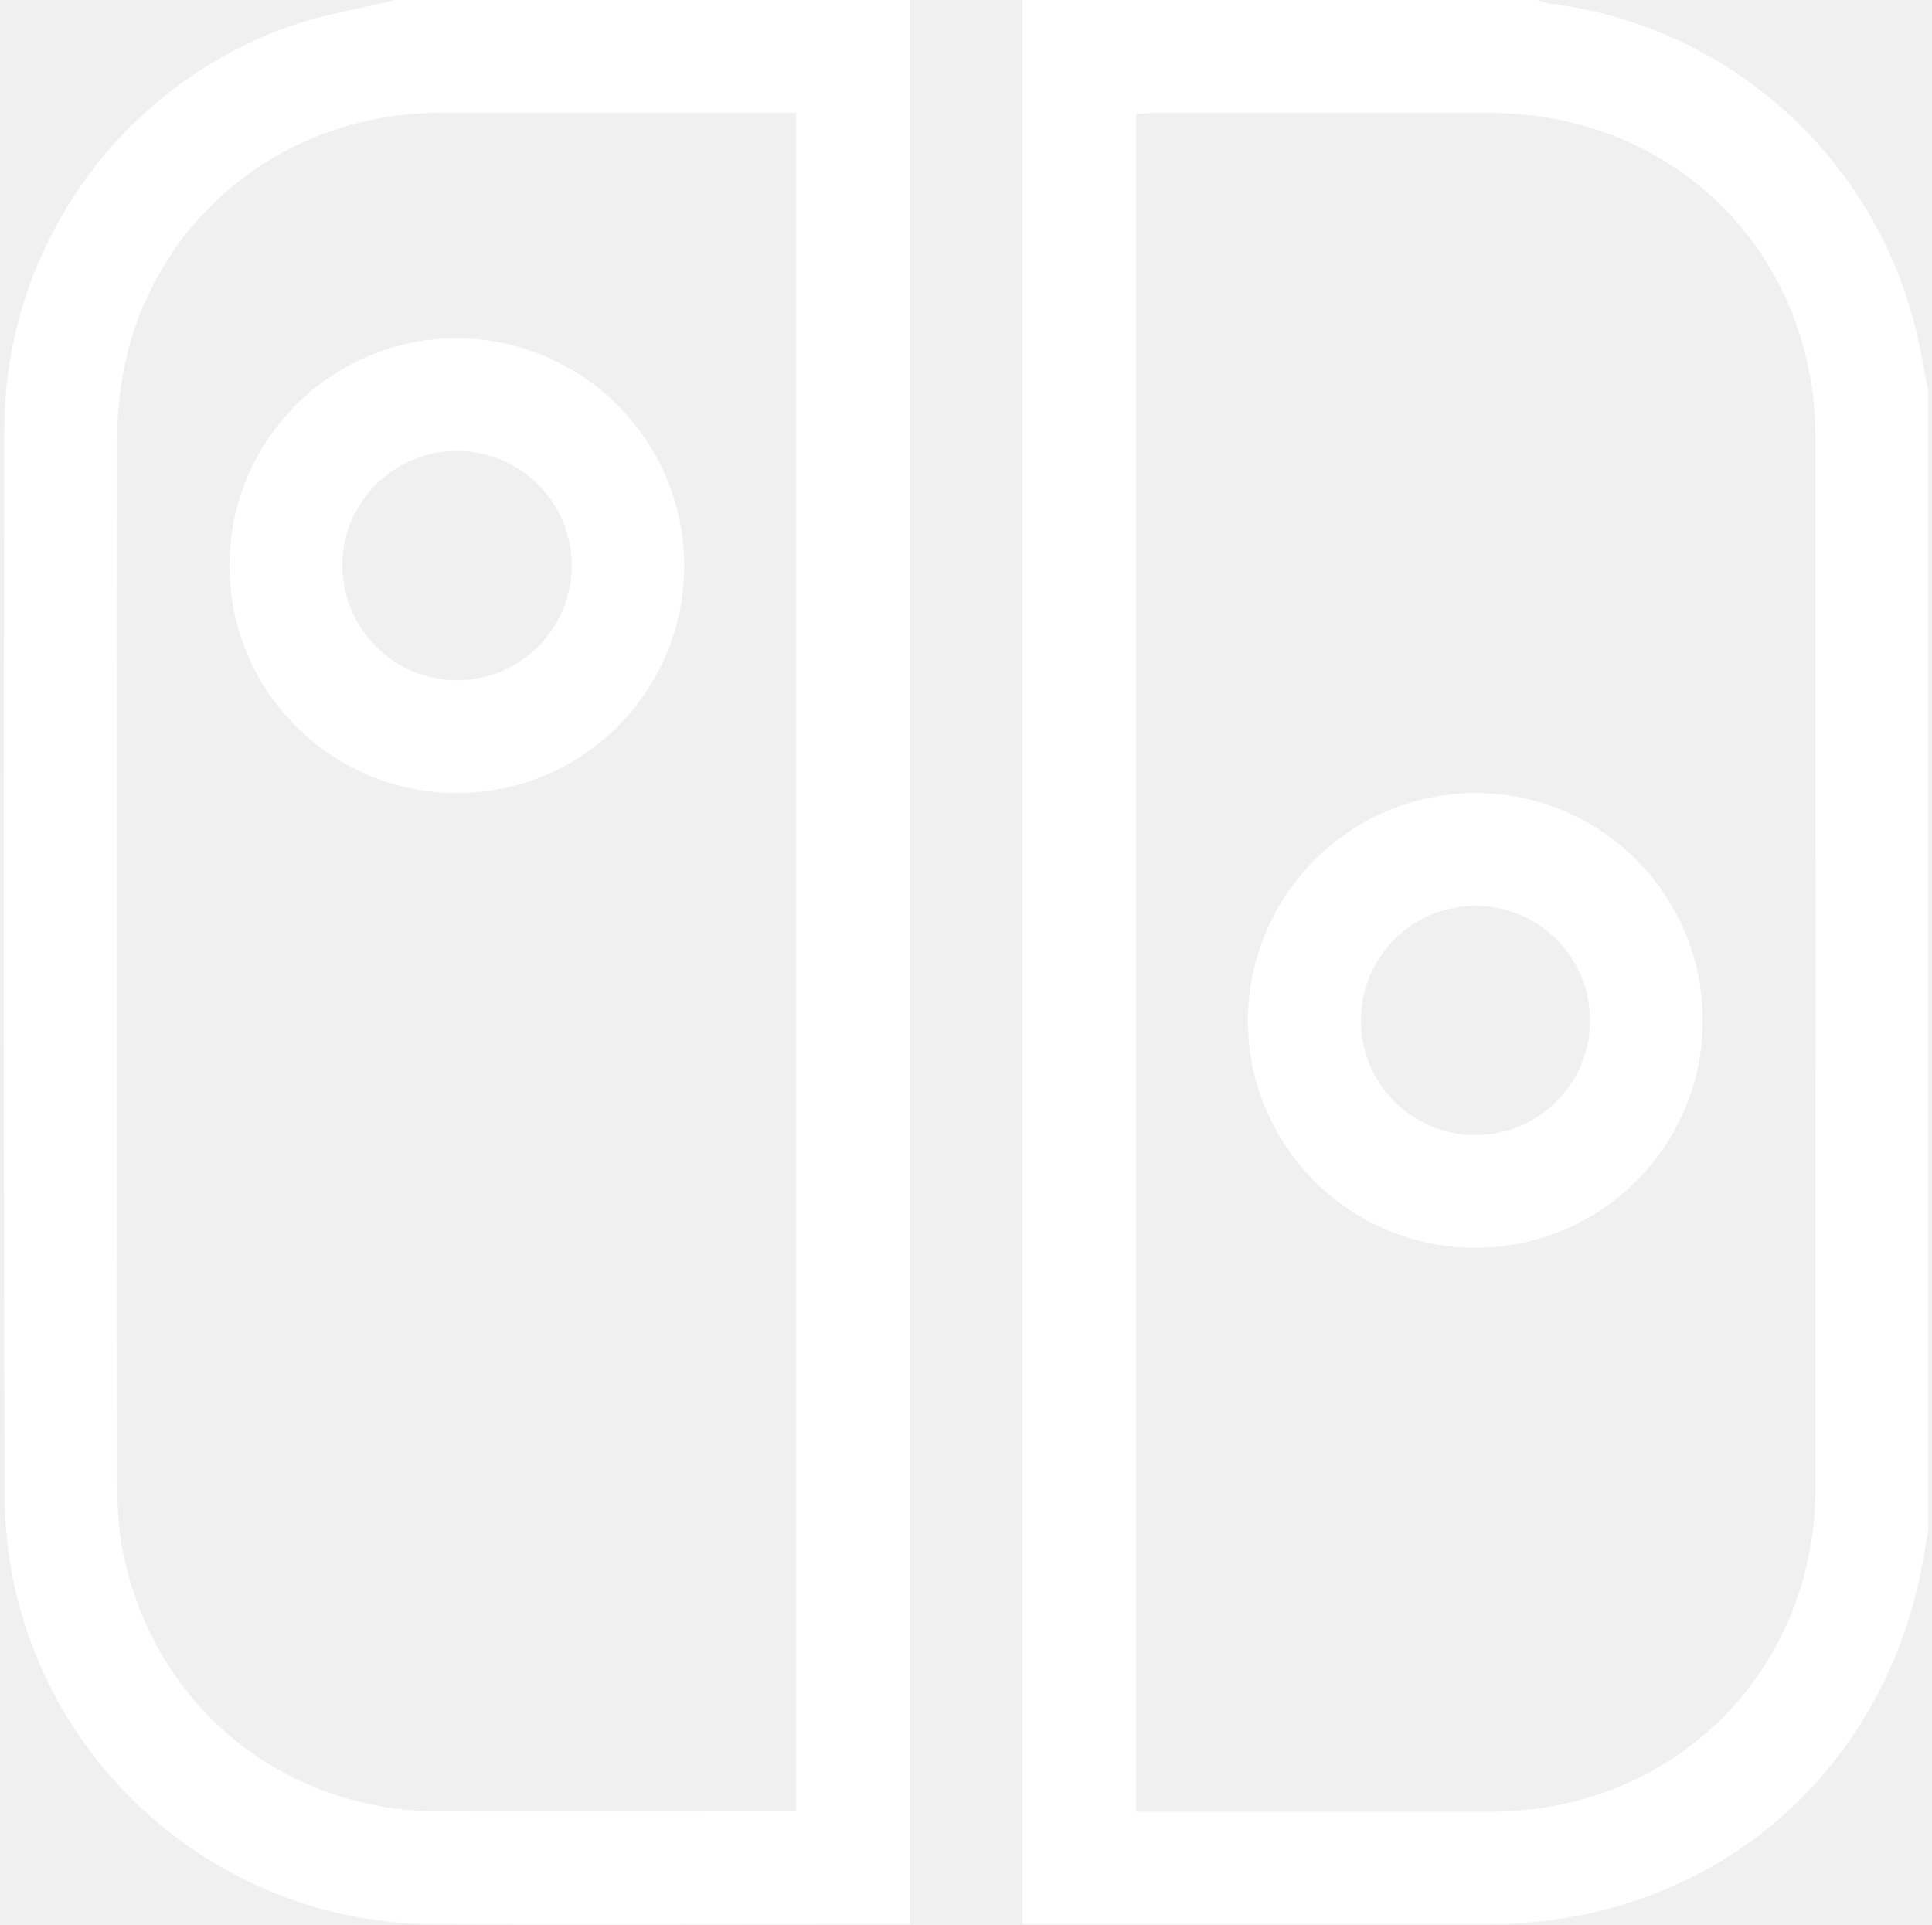
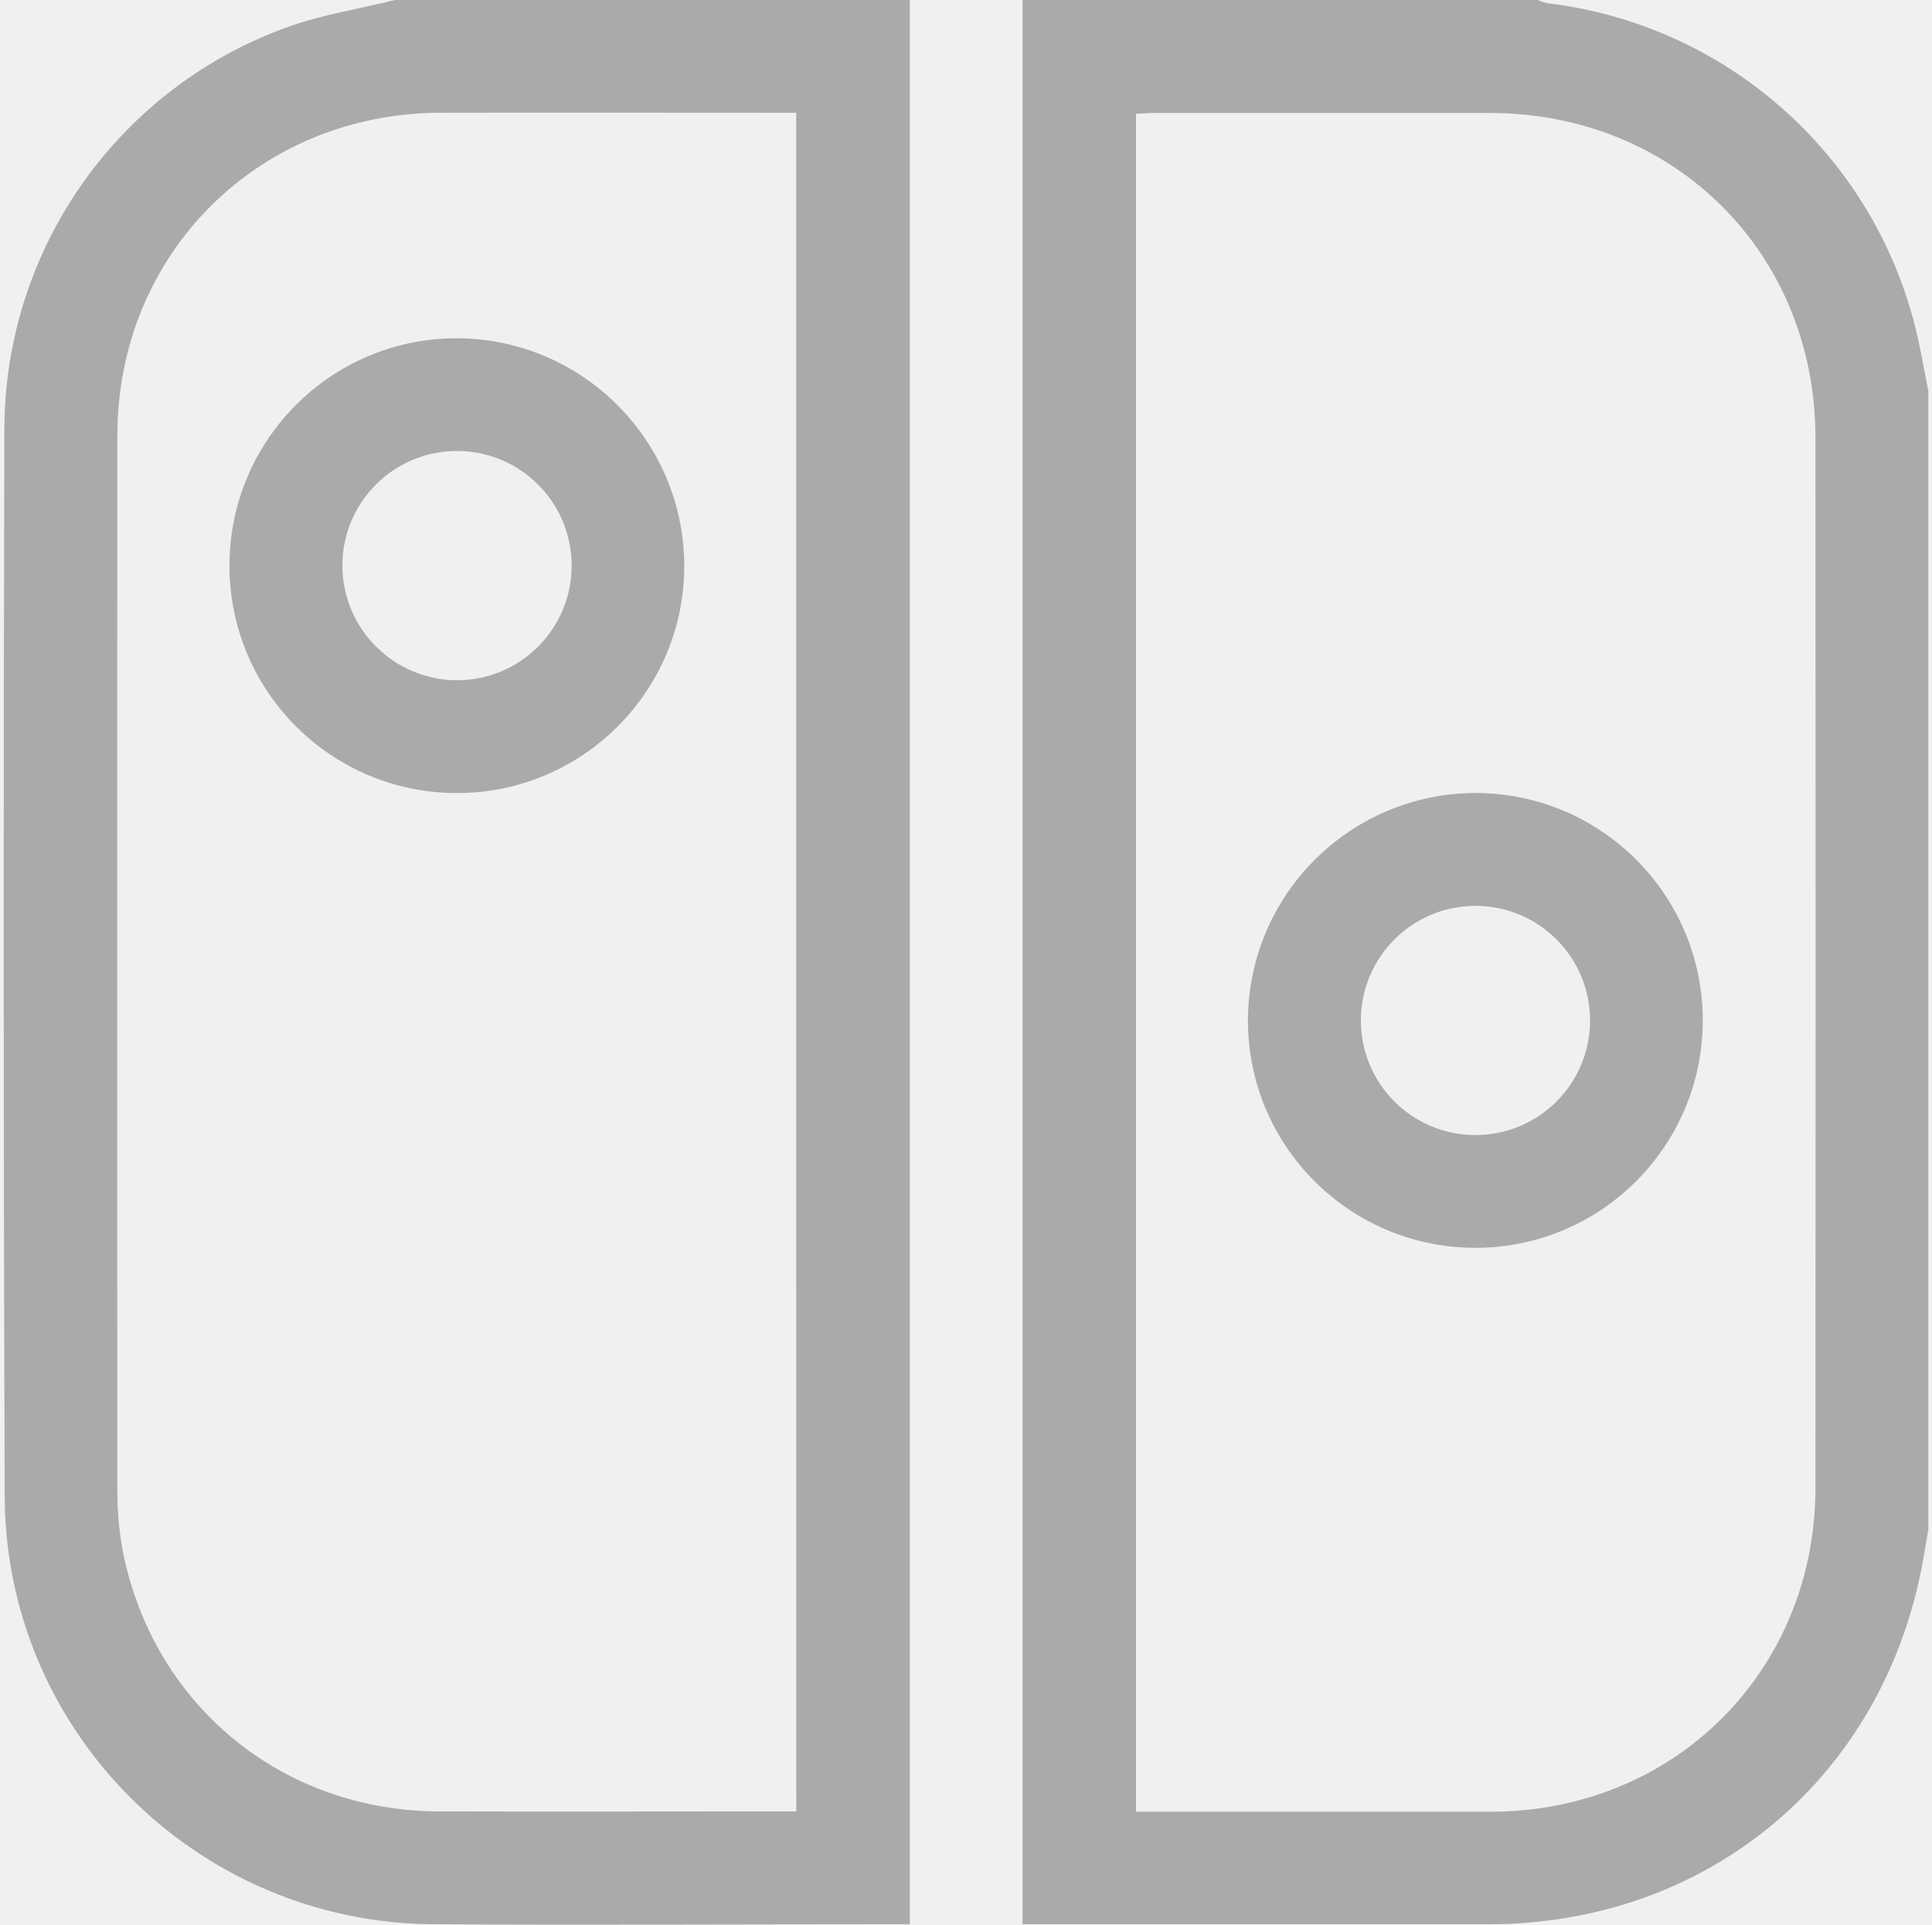
<svg xmlns="http://www.w3.org/2000/svg" viewBox="0 0 442.54 440.86">
  <defs>
-     <style>.cls-1{fill:#fff}</style>
+     <style>.cls-1{fill:#aaa;}</style>
  </defs>
  <g id="nswitch">
-     <path class="cls-1" d="M90.46 0H208.4v440.78H205c-35.28 0-70.57.2-105.81 0-54.06-.39-98-44.17-98.12-98.19Q.66 220.33 1 98.13A98.11 98.11 0 0 1 66.42 6c7.75-2.71 16.01-4 24.04-6zm91.91 25.83h-4c-25.82 0-51.64-.06-77.48 0-41.66.09-74 32.3-74 73.9q-.11 120.77 0 241.45a73.65 73.65 0 0 0 1.31 14.52c7.13 35.08 36.53 59.11 72.34 59.23 26 .08 51.93 0 77.9 0h3.95zM234.22 0h118a13.29 13.29 0 0 0 2.39.76 98.9 98.9 0 0 1 84.09 74.17c1.22 4.82 2 9.73 3 14.61v260.84c-.39 2.24-.77 4.46-1.15 6.69-8.77 49.79-49 83.66-99.57 83.71H234.22zm26 415h81.39c41.95-.1 74.2-32.27 74.23-74.16q.09-120.28 0-240.58c0-42.18-32.2-74.31-74.43-74.38h-77.04c-1.38 0-2.76.13-4.15.2z" />
-     <path class="cls-1" d="M156.74 129.62a52.09 52.09 0 1 1-52-52.14h.12a52.28 52.28 0 0 1 51.88 52.14zm-52.22 26.2a26.26 26.26 0 1 0-26.1-26.41 26.35 26.35 0 0 0 26.1 26.41zM338 181.65a52.09 52.09 0 1 1-52.15 52v-.13A52.24 52.24 0 0 1 338 181.65zm-.22 78.35a26.25 26.25 0 1 0-26.06-26.46A26.25 26.25 0 0 0 337.78 260z" />
+     <path class="cls-1" d="M90.46,0H208.4V440.78H205c-35.28,0-70.57.2-105.81,0-54.06-.39-98-44.17-98.12-98.19Q.66,220.33,1,98.13A98.11,98.11,0,0,1,66.42,6C74.17,3.29,82.43,2,90.46,0Zm91.91,25.83h-4c-25.82,0-51.64-.06-77.48,0-41.66.09-74,32.3-74,73.9q-.11,120.77,0,241.45A73.65,73.65,0,0,0,28.2,355.7c7.13,35.08,36.53,59.11,72.34,59.23,26,.08,51.93,0,77.9,0h3.95Z" />
+     <path class="cls-1" d="M234.22,0h118a13.29,13.29,0,0,0,2.39.76A98.9,98.9,0,0,1,438.7,74.93c1.22,4.82,2,9.73,3,14.61V350.38c-.39,2.24-.77,4.46-1.15,6.69-8.77,49.79-49,83.66-99.57,83.71H234.22Zm26,415h81.39c41.95-.1,74.2-32.27,74.23-74.16q.09-120.28,0-240.58c0-42.18-32.2-74.31-74.43-74.38H264.37c-1.38,0-2.76.13-4.15.2Z" />
+     <path class="cls-1" d="M156.74,129.62a52.09,52.09,0,1,1-52-52.14h.12A52.28,52.28,0,0,1,156.74,129.62Zm-52.22,26.2a26.26,26.26,0,1,0-26.1-26.41v0A26.35,26.35,0,0,0,104.52,155.82Z" />
+     <path class="cls-1" d="M338,181.65a52.09,52.09,0,1,1-52.15,52v-.13A52.24,52.24,0,0,1,338,181.65ZM337.78,260a26.25,26.25,0,1,0-26.06-26.46A26.25,26.25,0,0,0,337.78,260Z" />
  </g>
</svg>
